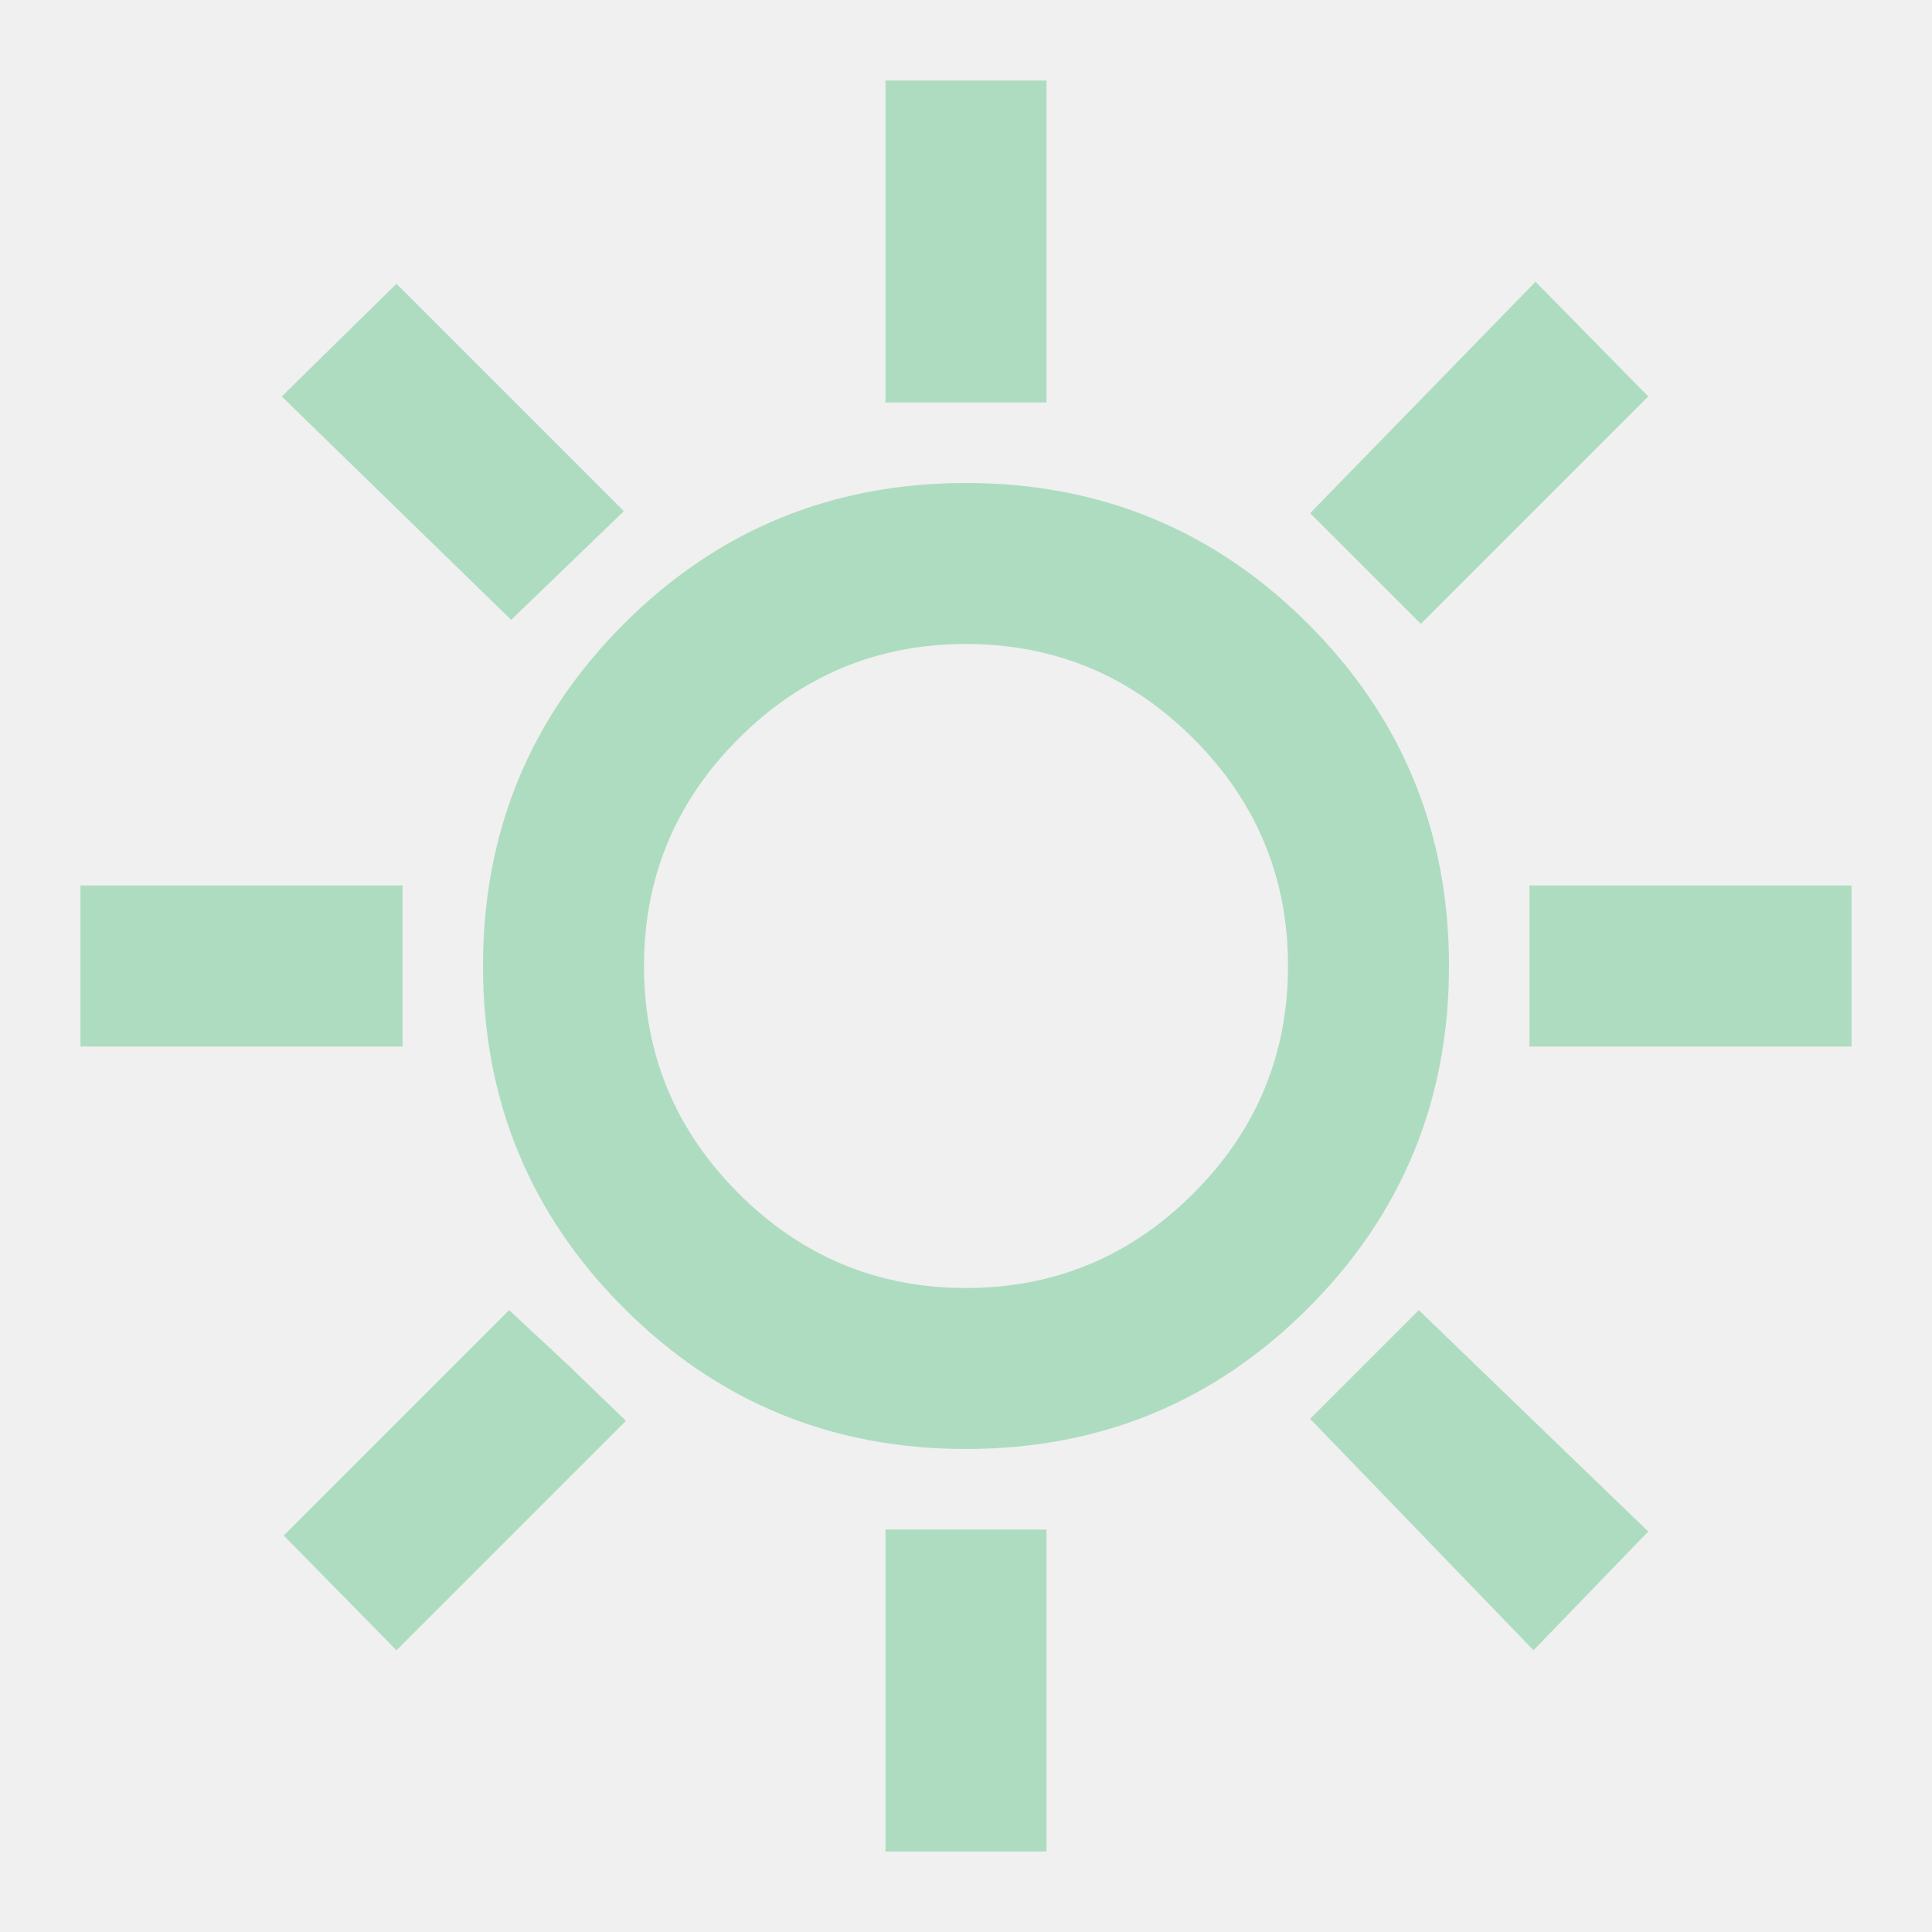
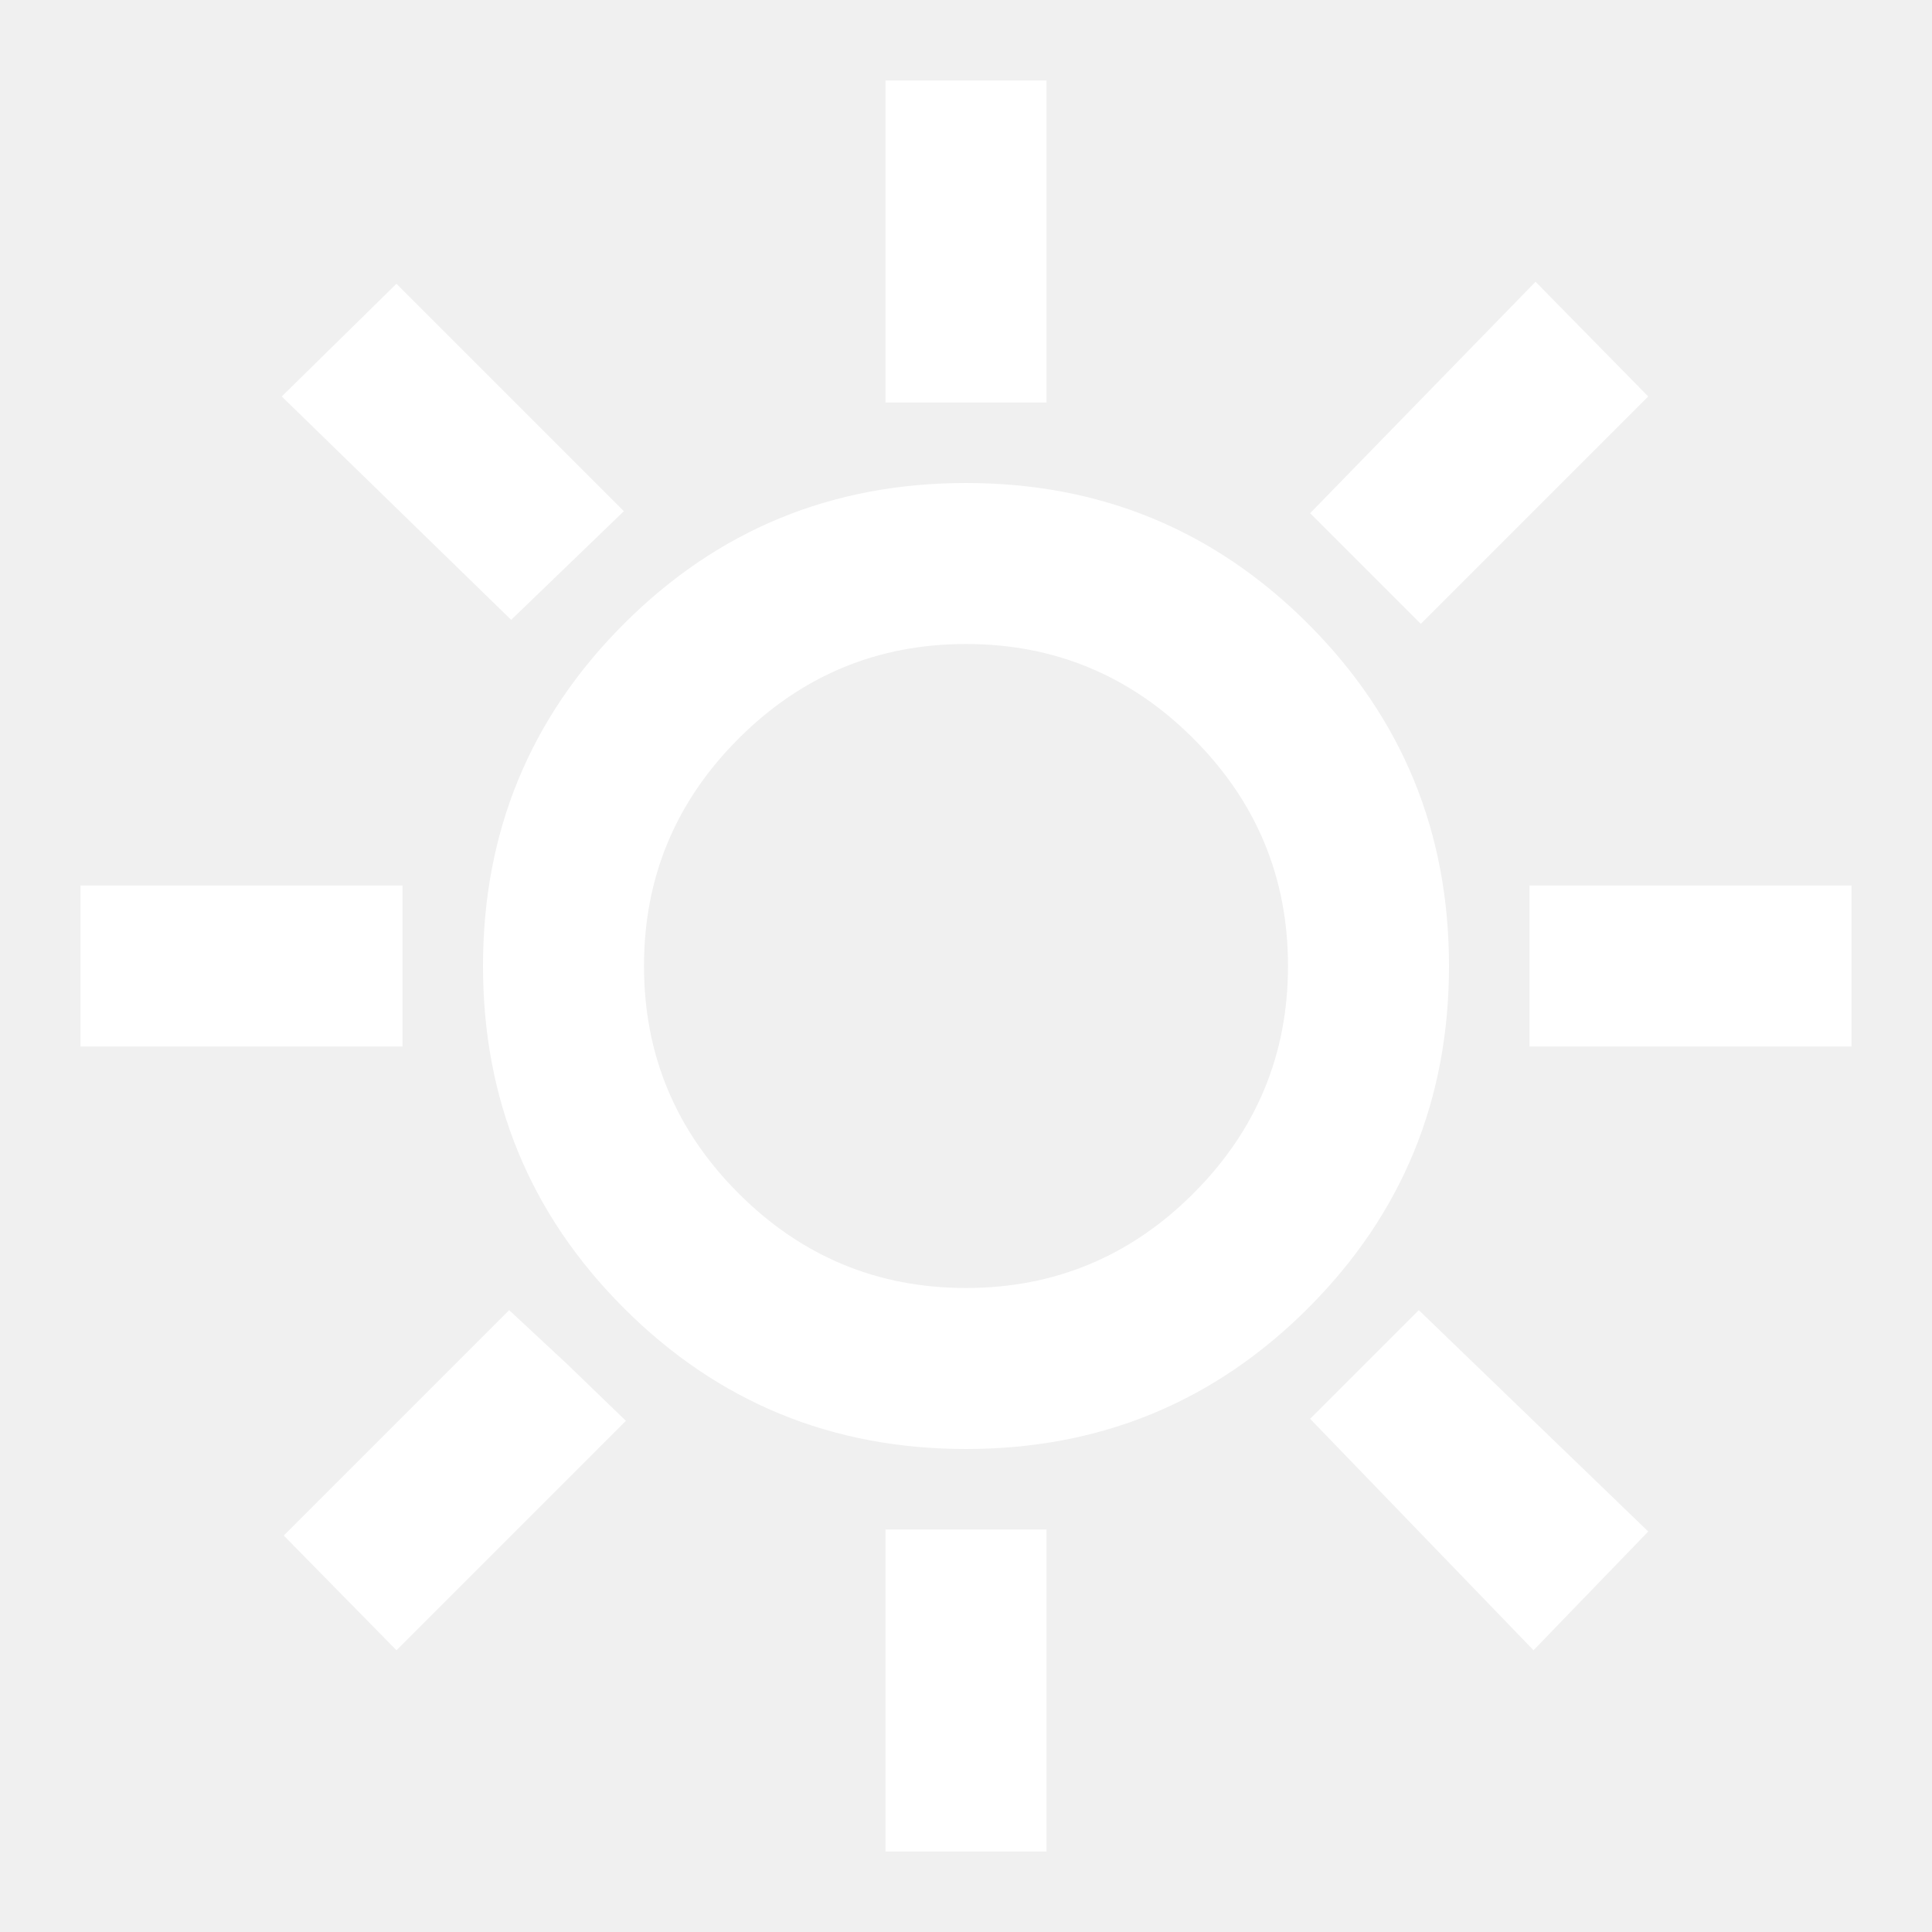
- <svg xmlns="http://www.w3.org/2000/svg" height="24px" viewBox="0 -960 960 960" width="24px" fill="#AEDCC0">
+ <svg xmlns="http://www.w3.org/2000/svg" height="24px" viewBox="0 -960 960 960" width="24px" fill="#FFFFFF">
  <path d="M440-760v-160h80v160h-80Zm266 110-55-55 112-115 56 57-113 113Zm54 210v-80h160v80H760ZM440-40v-160h80v160h-80ZM254-652 140-763l57-56 113 113-56 54Zm508 512L651-255l54-54 114 110-57 59ZM40-440v-80h160v80H40Zm157 300-56-57 112-112 29 27 29 28-114 114Zm283-100q-100 0-170-70t-70-170q0-100 70-170t170-70q100 0 170 70t70 170q0 100-70 170t-170 70Zm0-80q66 0 113-47t47-113q0-66-47-113t-113-47q-66 0-113 47t-47 113q0 66 47 113t113 47Zm0-160Z" />
</svg>
